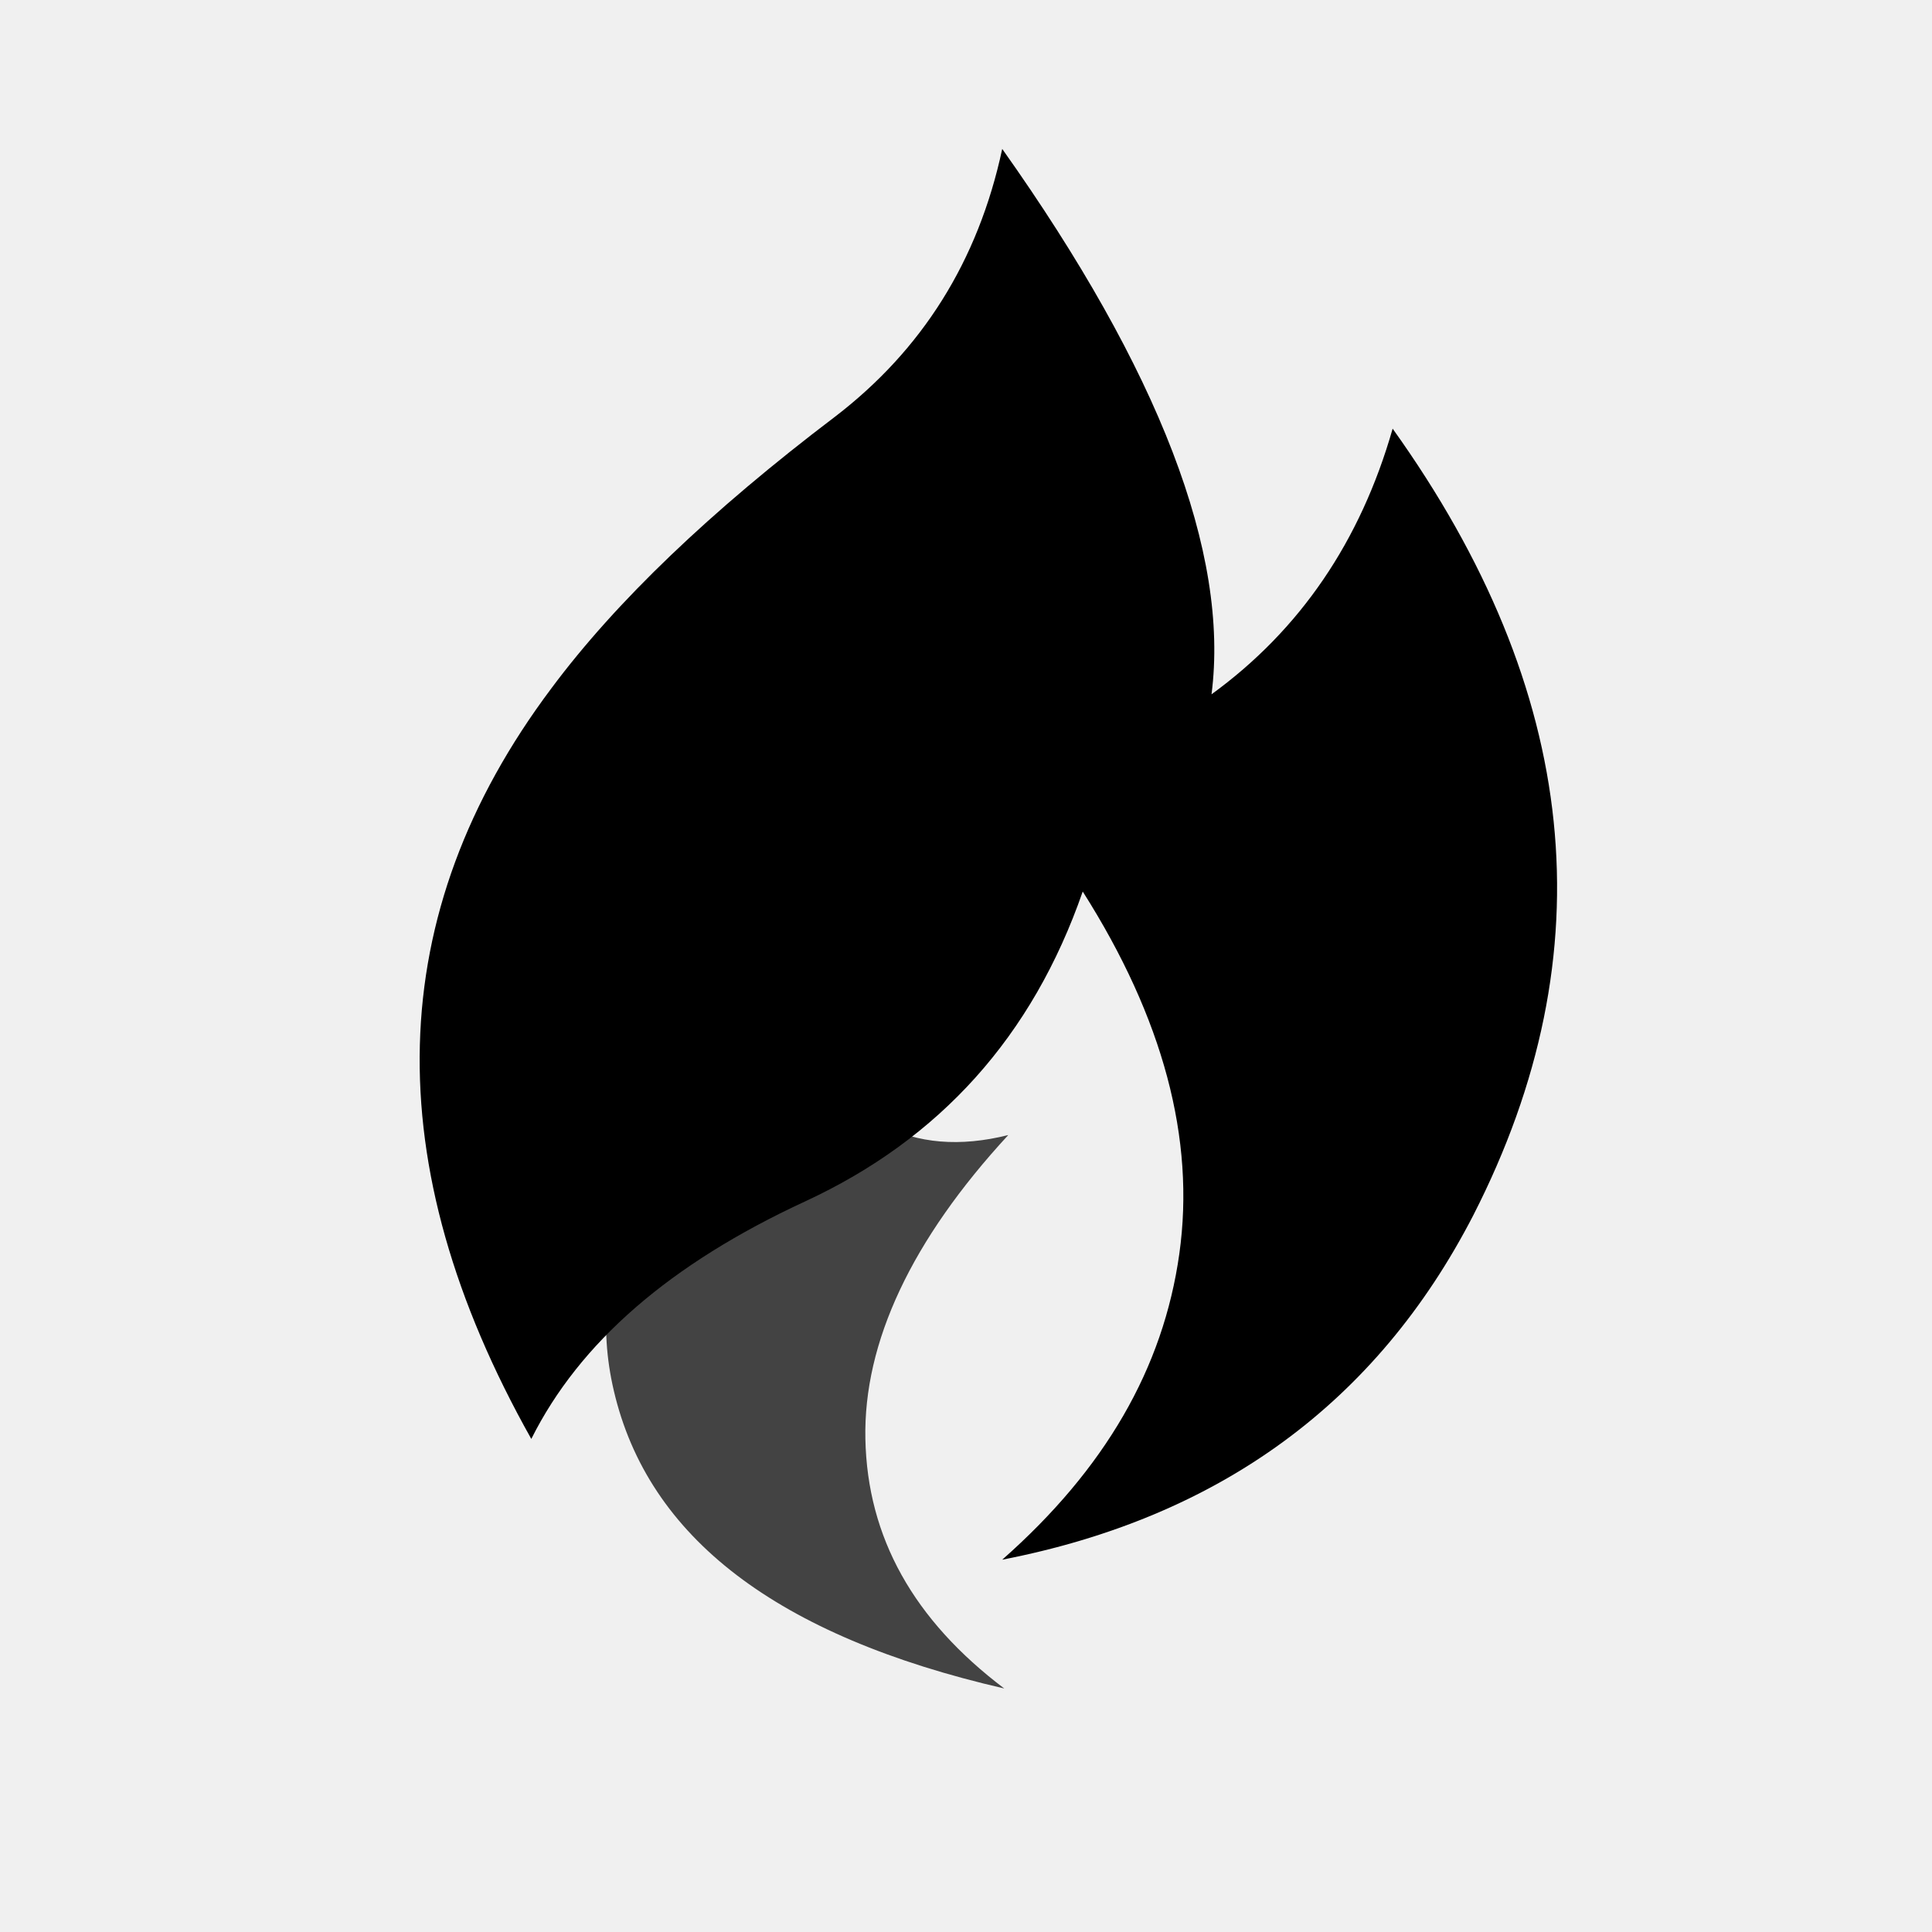
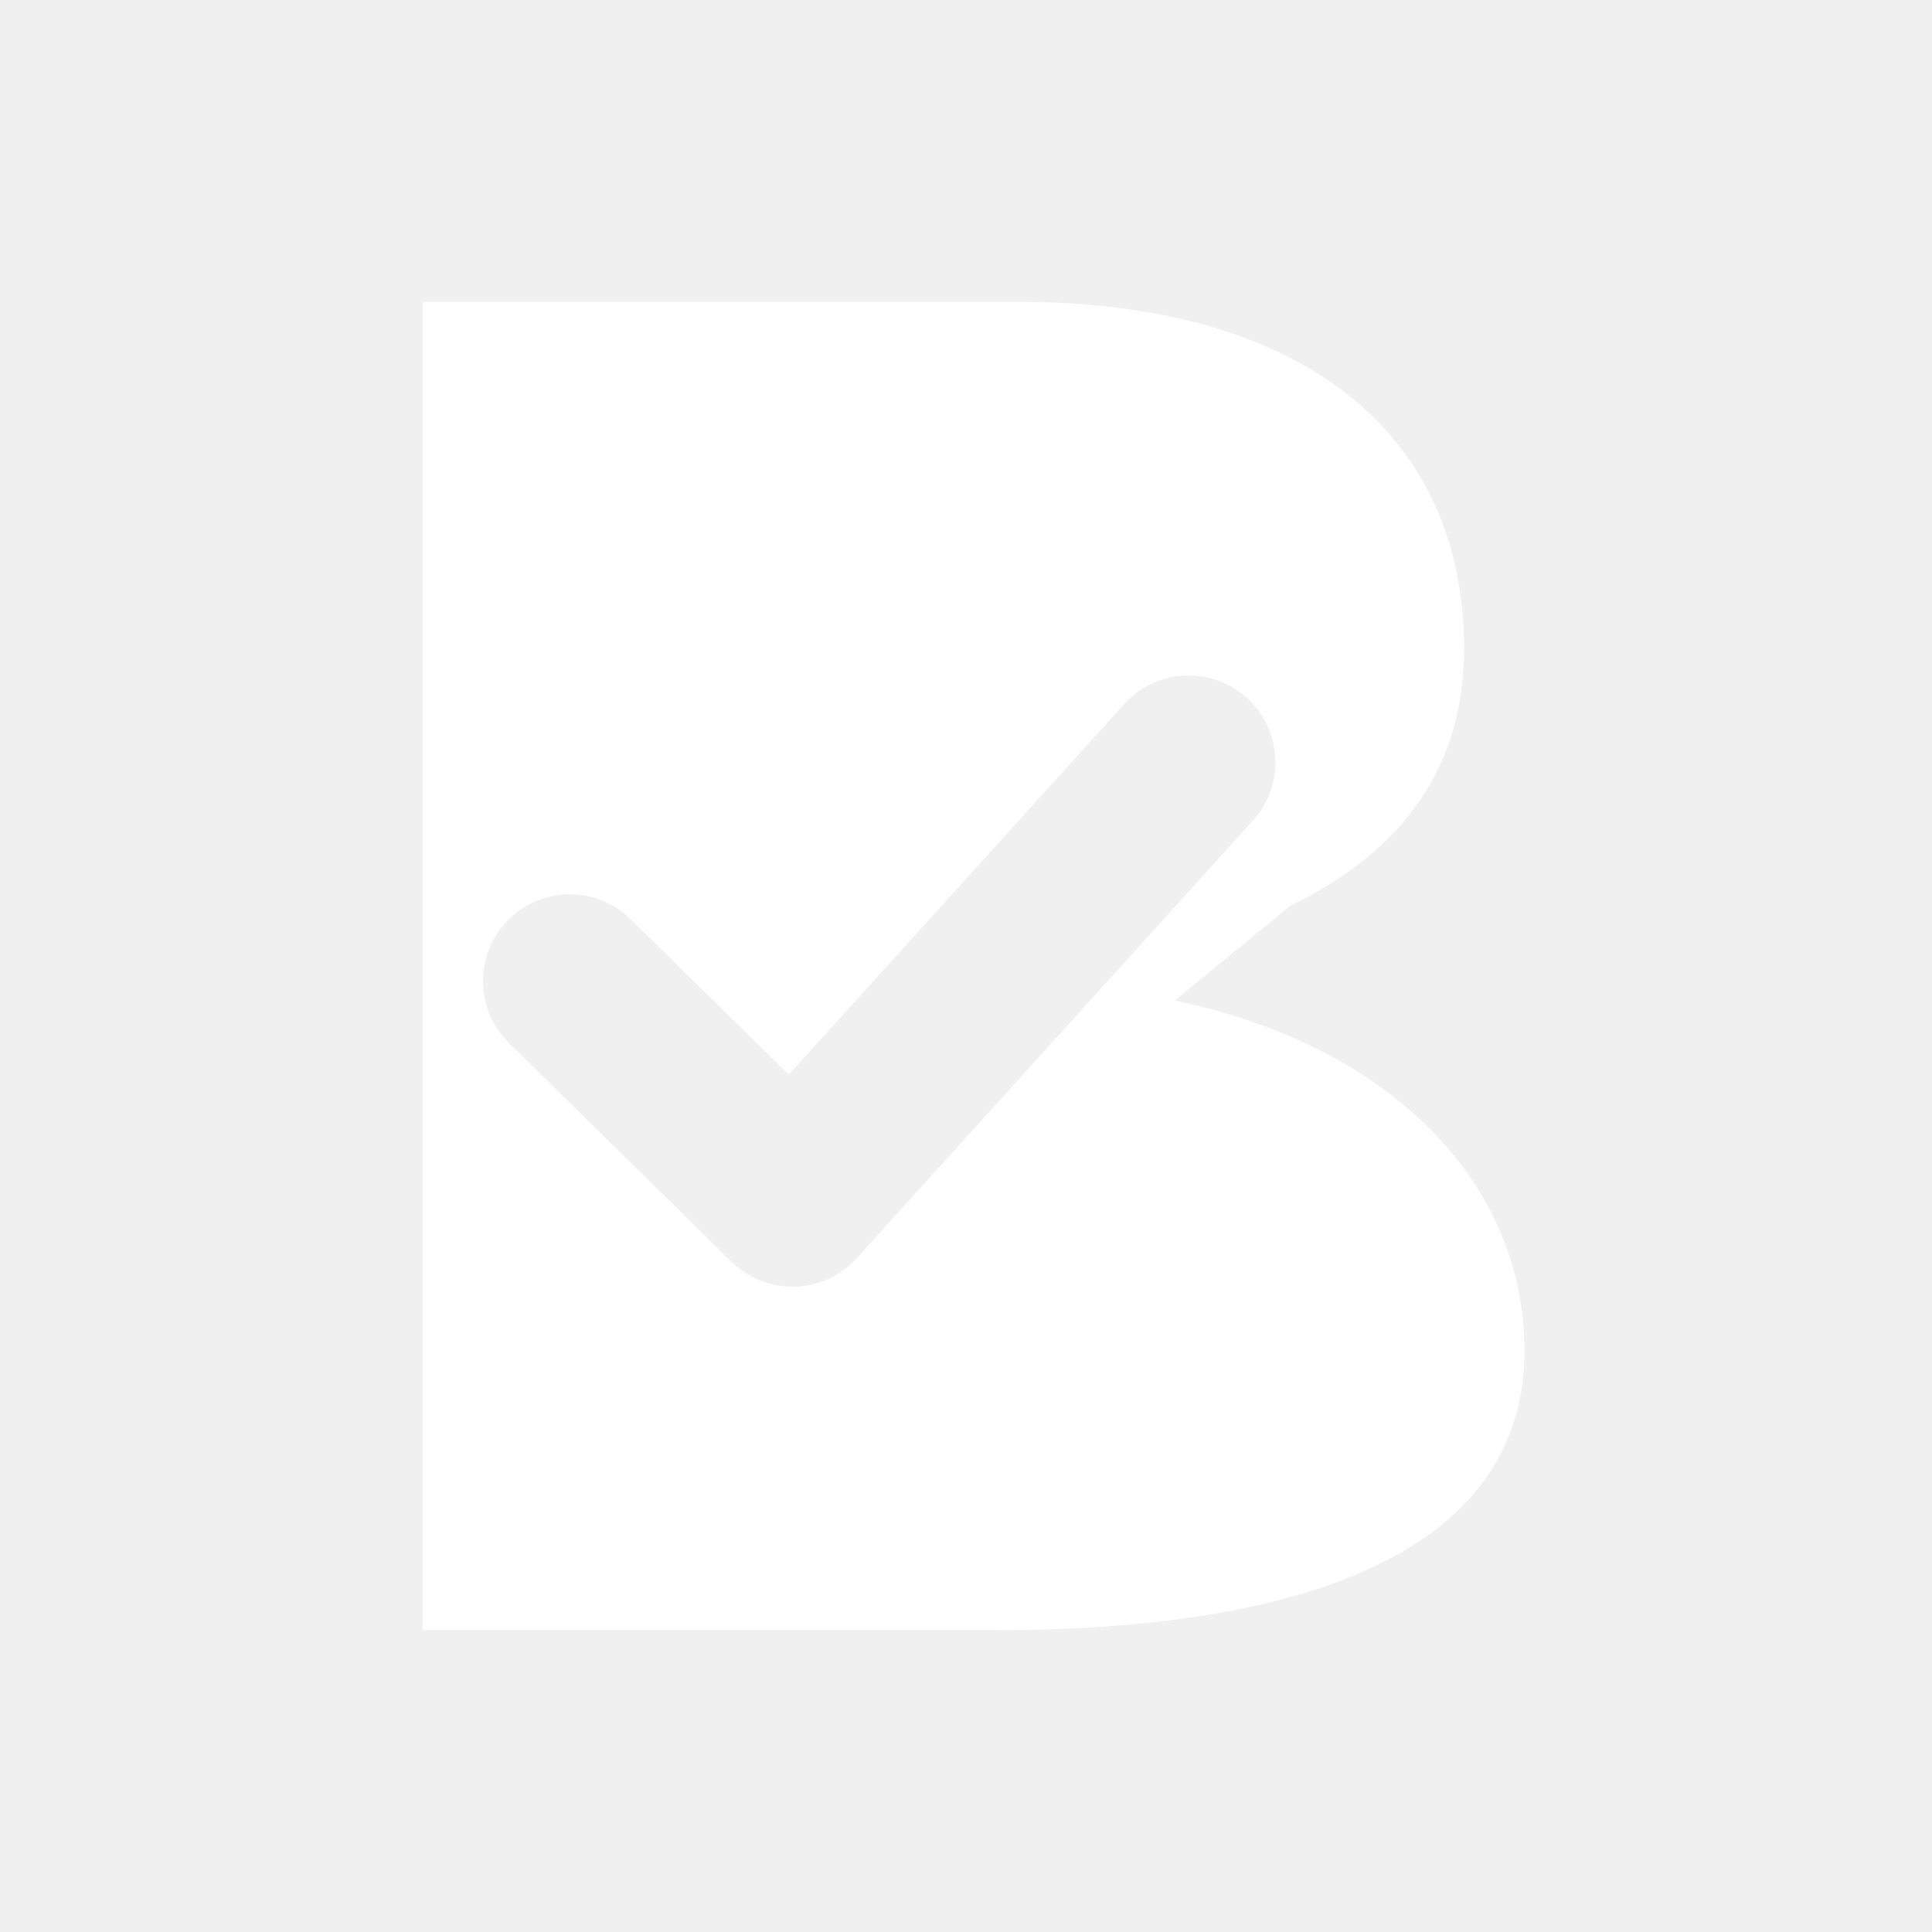
- <svg xmlns="http://www.w3.org/2000/svg" viewBox="0 0 96 96" role="img" aria-label="Значок уведомления Ведело">
-   <path fill="#000" d="M49.8 7.4c7.8 11 11.3 20.1 10.4 27.1 4.4-3.2 7.4-7.6 9-13.2 9.3 13 10.7 26 4 39.1-4.8 9.3-12.6 15-23.4 17.1 5.1-4.5 8-9.5 8.8-15.2.8-5.7-.8-11.7-4.8-18-2.5 7.2-7.1 12.3-13.8 15.4-6.7 3.1-11.2 7-13.6 11.8-7.7-13.7-7.4-26.1 1-37.3 3.2-4.3 7.9-8.8 14.1-13.5 4.3-3.3 7.1-7.7 8.3-13.3Z" />
-   <path fill="#000" d="M39.2 50.7c-7.3 5.8-10.2 12-8.7 18.4 1.7 7.3 8.1 12.2 19.4 14.8-4.5-3.4-6.8-7.5-6.9-12.4-.1-4.8 2.3-9.9 7.1-15.1-4.8 1.2-8.4-.7-10.9-5.7Z" opacity=".72" />
+ <svg xmlns="http://www.w3.org/2000/svg" viewBox="0 0 512 512">
+   <mask id="glyph" maskUnits="userSpaceOnUse" x="0" y="0" width="512" height="512">
+     <rect width="512" height="512" fill="#000" />
+     <path d="M112 80h158c74 0 118 34 118 92 0 30-15 53-46 68l-100 82-130-115V80Zm0 122 133 113 54-52c64 9 105 47 105 95 0 50-52 74-140 74H112V202Z" fill="#fff" />
+     <path d="m151 260 59 58 105-116" fill="none" stroke="#000" stroke-width="46" stroke-linecap="round" stroke-linejoin="round" />
+   </mask>
+   <rect width="512" height="512" fill="#fff" mask="url(#glyph)" />
</svg>
